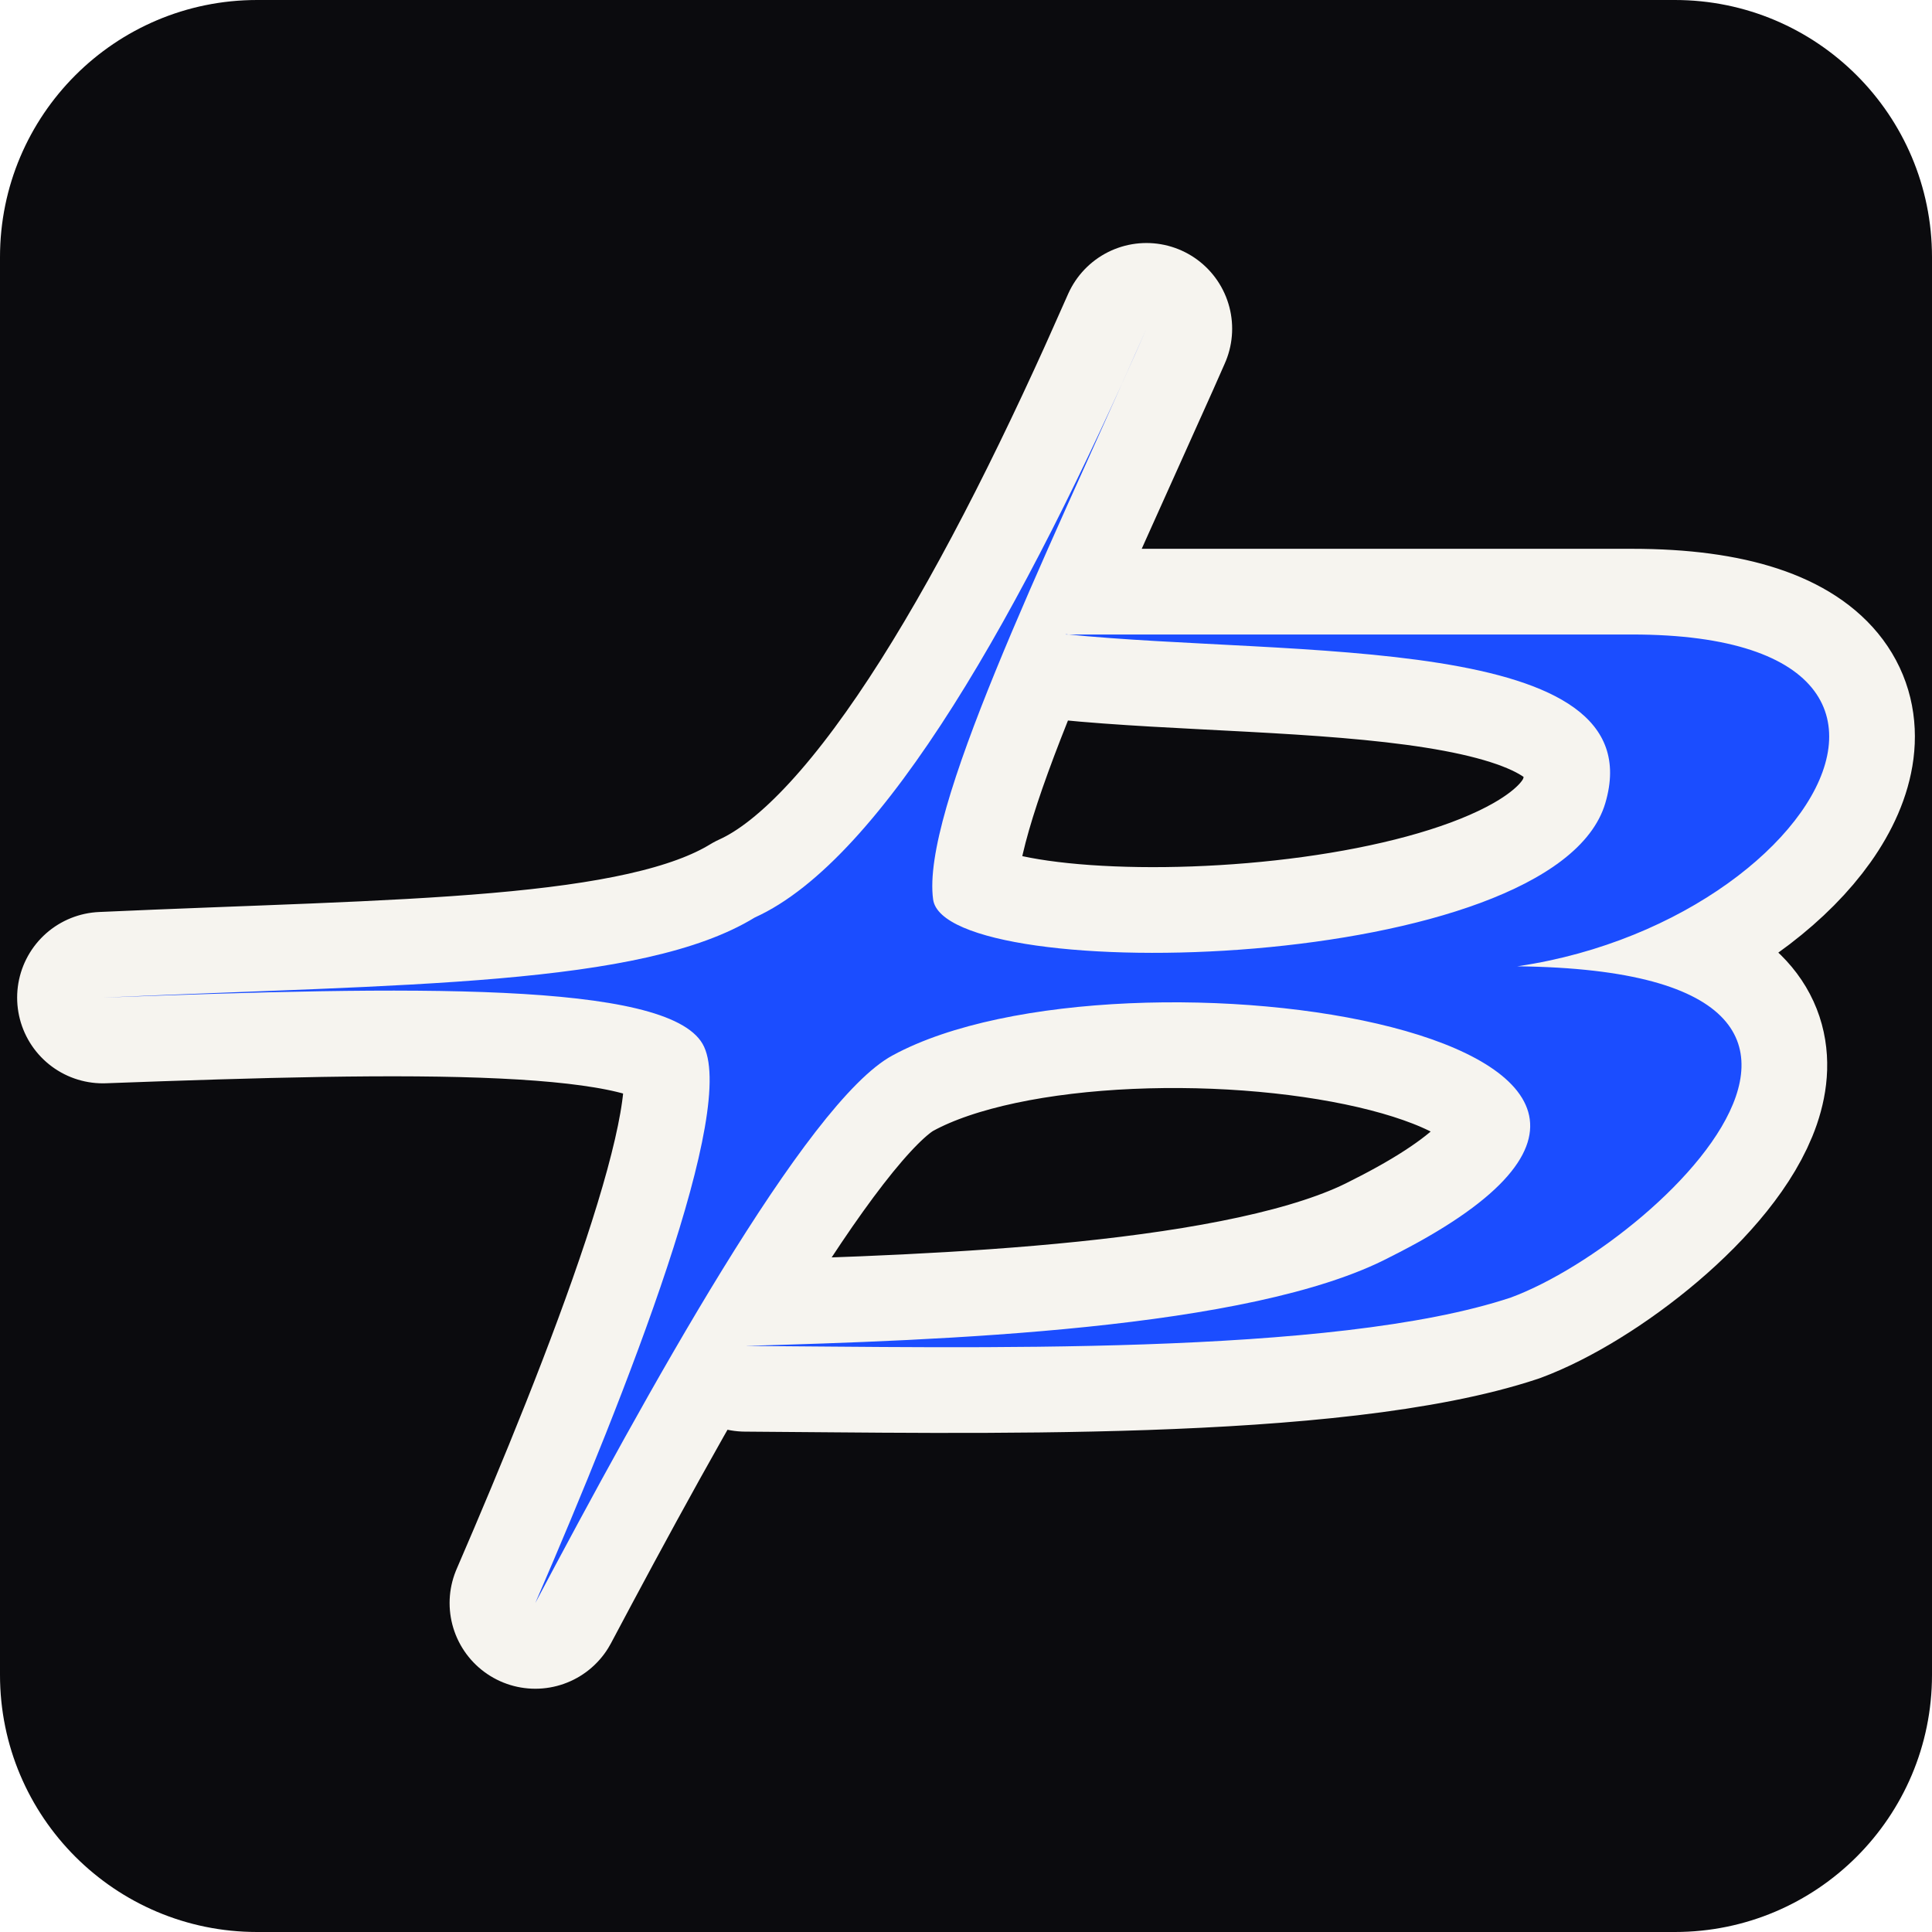
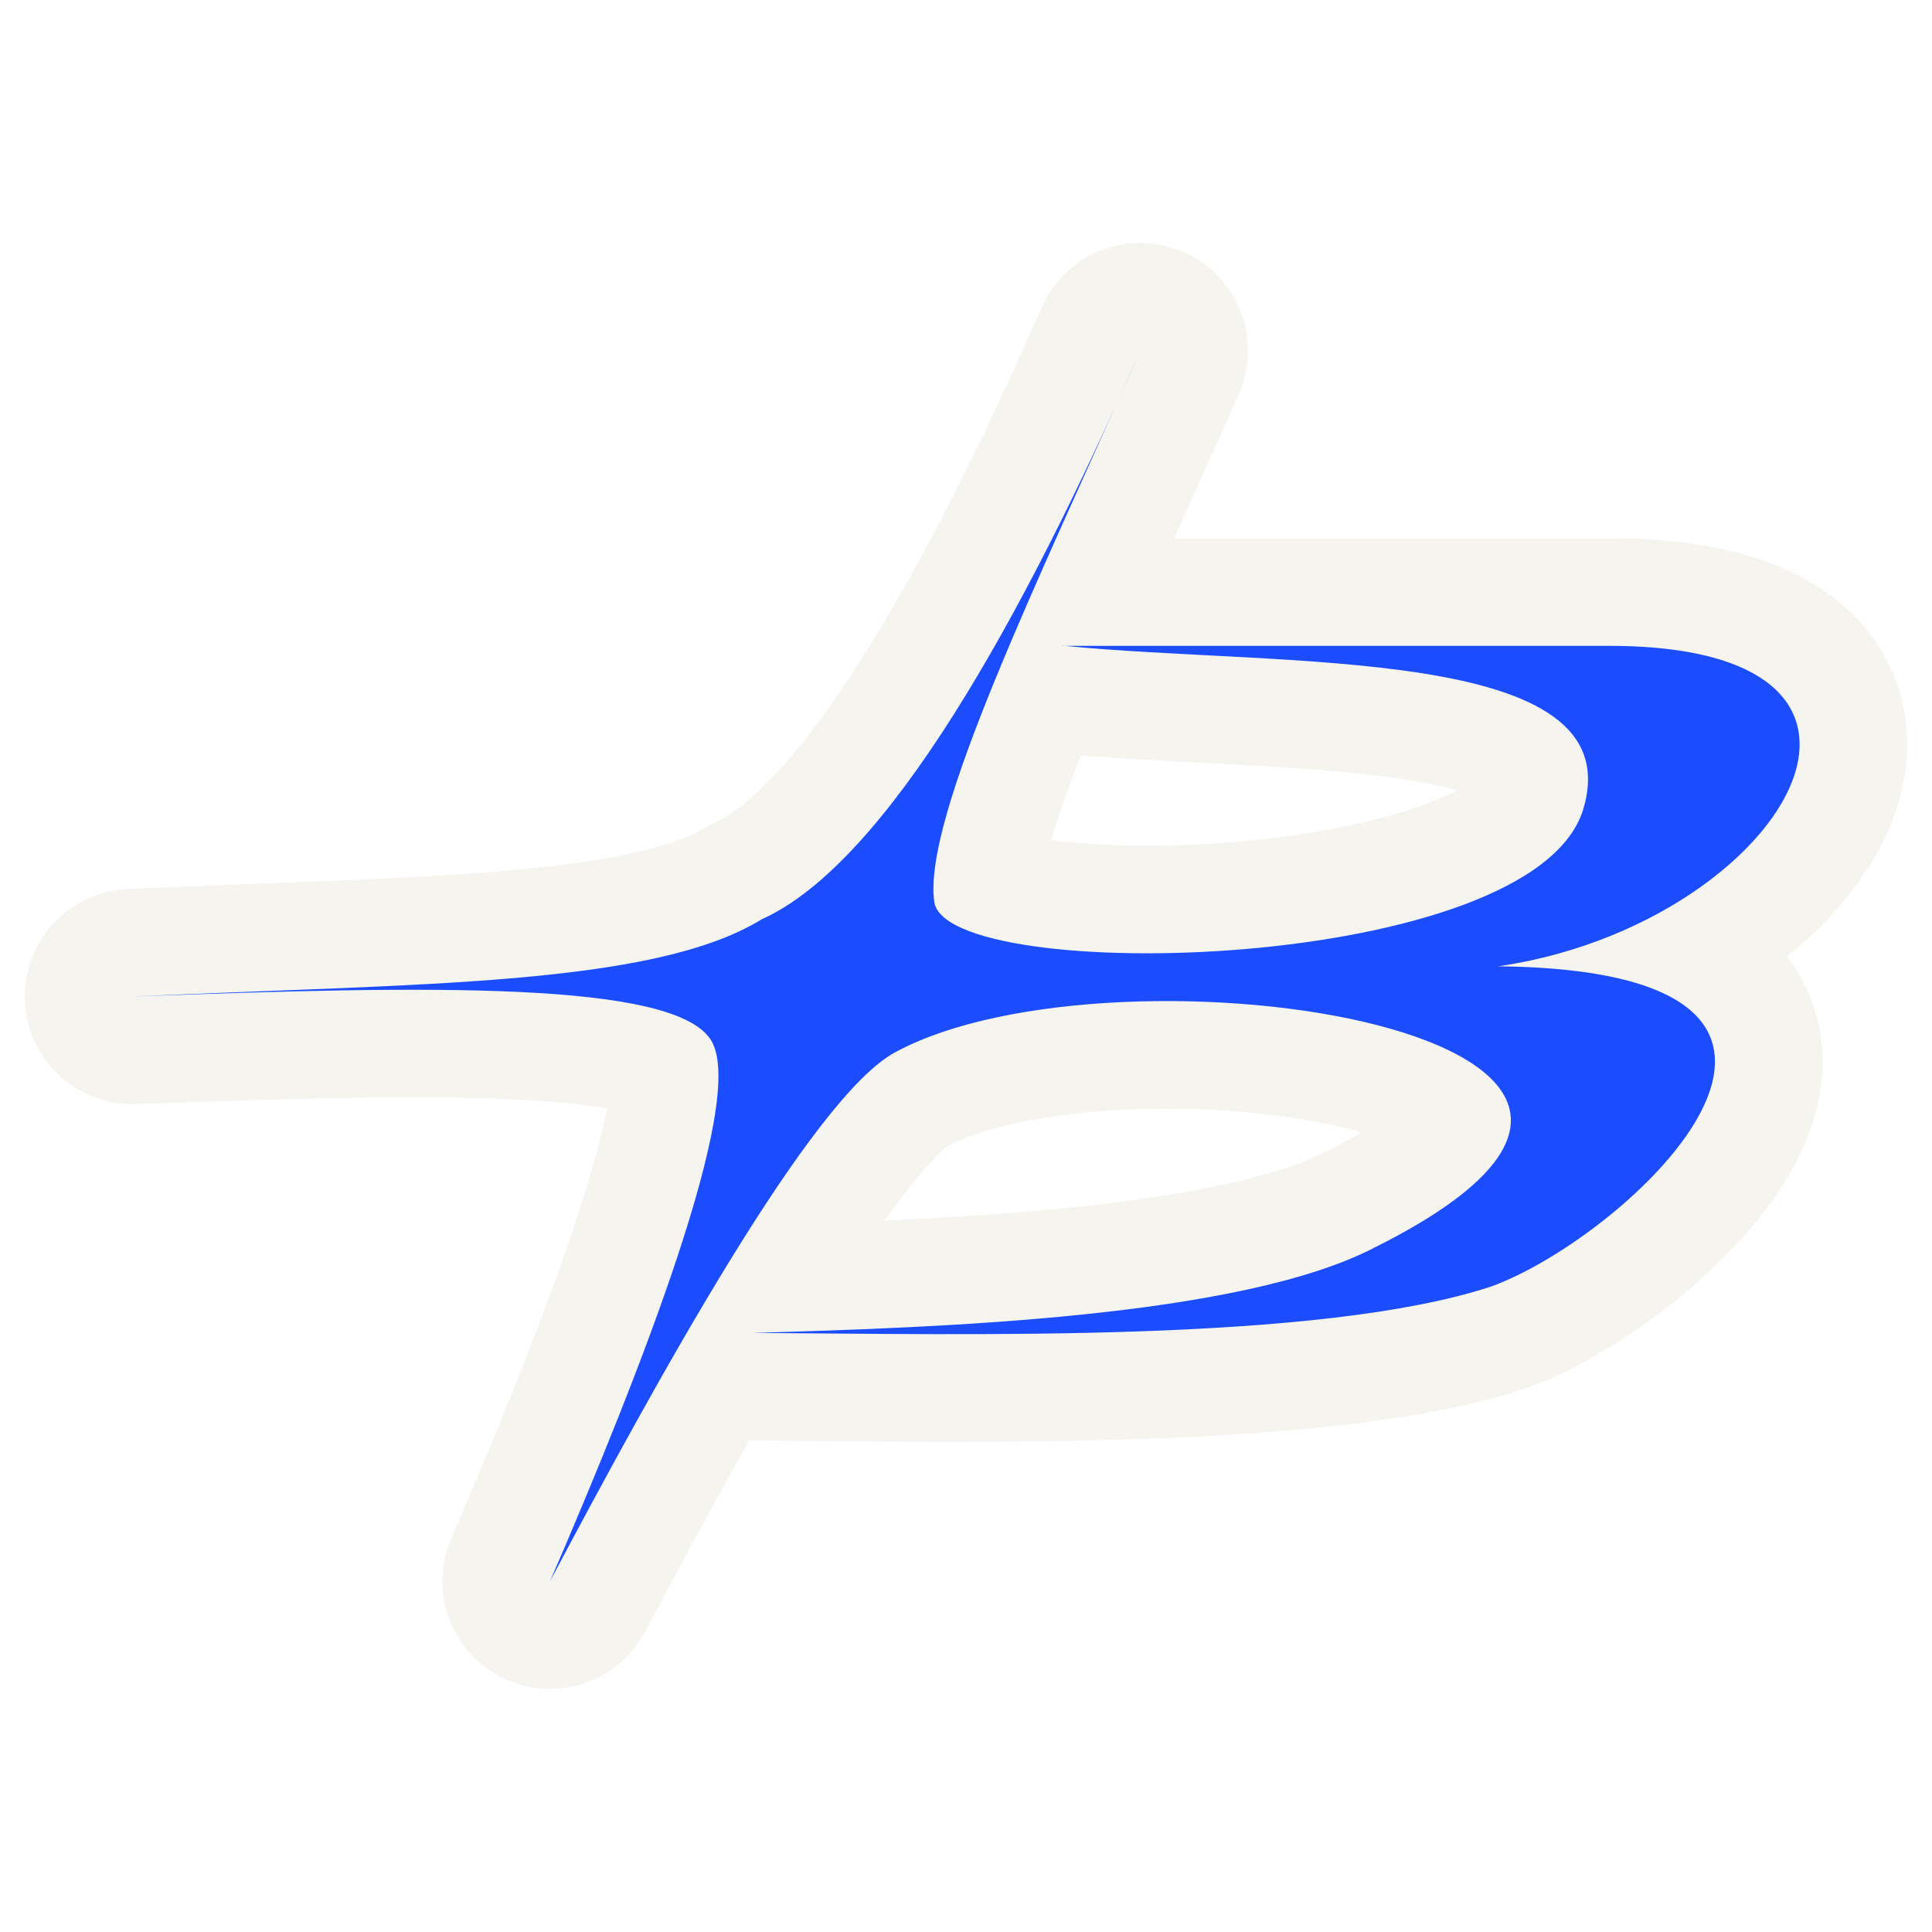
- <svg xmlns="http://www.w3.org/2000/svg" id="Lag_2" width="64" height="64" viewBox="-12 -38.375 225.43 225.43">
+ <svg xmlns="http://www.w3.org/2000/svg" id="Lag_2" width="64" height="64" viewBox="-16 -42.375 233.43 233.43">
  <defs>
    <style>
      .cls-1 {
        fill: #1b4dff;
        stroke: #f6f4ef;
-         stroke-width: 20;
+         stroke-width: 26;
        stroke-linejoin: round;
        paint-order: stroke fill;
      }
    </style>
  </defs>
-   <rect x="-12" y="-38.375" width="225.43" height="225.43" rx="30" fill="#0b0b0e" />
  <g id="Lag_2-2" data-name="Lag_2">
    <path class="cls-1" d="M112.36,35.66h66.07c46.42,0,14.8,42.38-26.24,39.15,67.95-4.84,30.27,31.49,12.11,38.21-20.73,6.9-63.52,5.8-89.33,5.65,22.31-.64,58.95-1.84,75.2-10.36,51.06-25.55-31.15-38.14-58-23.55-10.09,5.38-29.06,40.07-41.71,63.91,10.76-24.89,23.78-57.94,19.51-65.26-4.27-7.32-34.25-6.7-69.97-5.38,35.02-1.59,62.89-1.27,76.07-9.35,15.05-6.79,31.47-36.22,45.7-68.7-12.3,27.8-26.3,56.37-24.89,66.6s72.51,8.76,78.43-11.24-36.65-17.04-62.95-19.71Z" />
  </g>
</svg>
